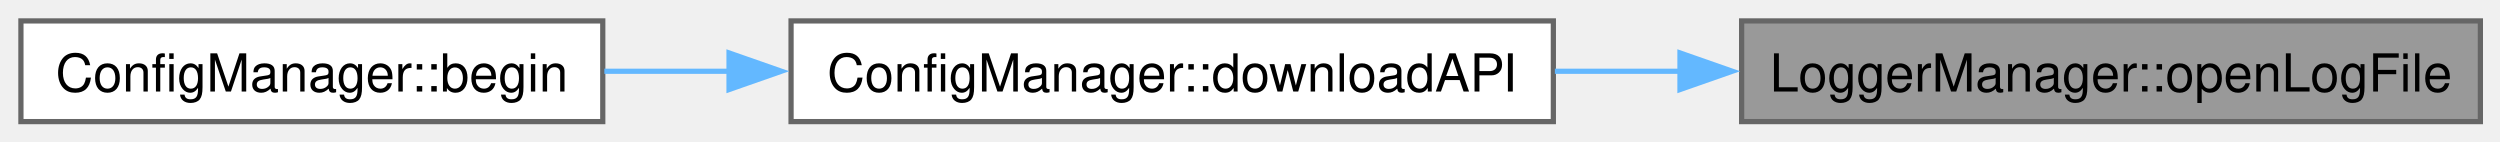
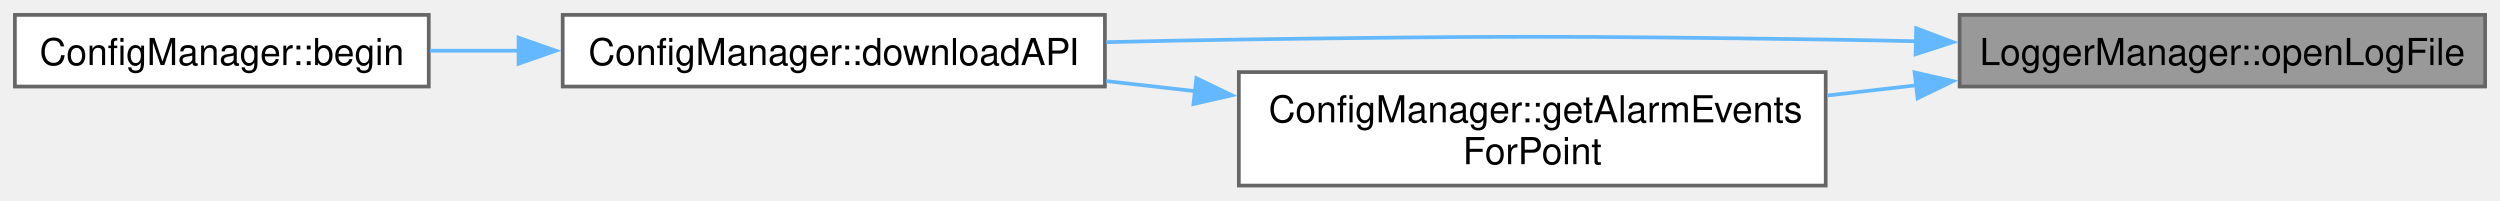
- <svg xmlns="http://www.w3.org/2000/svg" xmlns:xlink="http://www.w3.org/1999/xlink" width="478pt" height="27pt" viewBox="0.00 0.00 478.00 27.00">
-   <g id="graph0" class="graph" transform="scale(1 1) rotate(0) translate(4 23.25)">
+ <svg xmlns="http://www.w3.org/2000/svg" xmlns:xlink="http://www.w3.org/1999/xlink" width="672pt" height="54pt" viewBox="0.00 0.00 672.00 54.00">
+   <g id="graph0" class="graph" transform="scale(1 1) rotate(0) translate(4 49.88)">
    <g id="Node000001" class="node">
      <g id="a_Node000001">
        <a xlink:title=" ">
-           <polygon fill="#999999" stroke="#666666" points="470.25,-19.25 329,-19.25 329,0 470.25,0 470.25,-19.25" />
-           <text xml:space="preserve" text-anchor="middle" x="399.62" y="-5.75" font-family="Helvetica,sans-Serif" font-size="10.00">LoggerManager::openLogFile</text>
+           <polygon fill="#999999" stroke="#666666" points="664,-45.88 522.75,-45.88 522.75,-26.62 664,-26.62 664,-45.88" />
+           <text xml:space="preserve" text-anchor="middle" x="593.38" y="-32.38" font-family="Helvetica,sans-Serif" font-size="10.00">LoggerManager::openLogFile</text>
        </a>
      </g>
    </g>
    <g id="Node000002" class="node">
      <g id="a_Node000002">
        <a xlink:href="class_config_manager.html#a3b28982c79587a287c8ddf0acf47f71d" target="_top" xlink:title="Setup file download API endpoints.">
-           <polygon fill="white" stroke="#666666" points="293,-19.25 147.25,-19.25 147.25,0 293,0 293,-19.25" />
-           <text xml:space="preserve" text-anchor="middle" x="220.12" y="-5.75" font-family="Helvetica,sans-Serif" font-size="10.00">ConfigManager::downloadAPI</text>
+           <polygon fill="white" stroke="#666666" points="293,-45.88 147.25,-45.88 147.25,-26.62 293,-26.62 293,-45.88" />
+           <text xml:space="preserve" text-anchor="middle" x="220.12" y="-32.38" font-family="Helvetica,sans-Serif" font-size="10.00">ConfigManager::downloadAPI</text>
        </a>
      </g>
    </g>
    <g id="edge1_Node000001_Node000002" class="edge">
      <g id="a_edge1_Node000001_Node000002">
        <a xlink:title=" ">
-           <path fill="none" stroke="#63b8ff" d="M317.43,-9.62C309.38,-9.62 301.24,-9.62 293.29,-9.62" />
-           <polygon fill="#63b8ff" stroke="#63b8ff" points="317.21,-13.13 327.21,-9.63 317.21,-6.13 317.21,-13.13" />
+           <path fill="none" stroke="#63b8ff" d="M511.25,-38.79C502.97,-38.98 494.69,-39.14 486.75,-39.25 416.65,-40.25 399.1,-40.22 329,-39.25 317.48,-39.09 305.27,-38.83 293.36,-38.54" />
+           <polygon fill="#63b8ff" stroke="#63b8ff" points="511.07,-42.29 520.98,-38.55 510.9,-35.3 511.07,-42.29" />
+         </a>
+       </g>
+     </g>
+     <g id="Node000004" class="node">
+       <g id="a_Node000004">
+         <a xlink:href="class_config_manager.html#aa425fe77d9c00f404f1c02327263f516" target="_top" xlink:title="Get alarm events for a specific point within date range.">
+           <polygon fill="white" stroke="#666666" points="486.75,-30.5 329,-30.5 329,0 486.75,0 486.75,-30.5" />
+           <text xml:space="preserve" text-anchor="start" x="337" y="-17" font-family="Helvetica,sans-Serif" font-size="10.00">ConfigManager::getAlarmEvents</text>
+           <text xml:space="preserve" text-anchor="middle" x="407.88" y="-5.75" font-family="Helvetica,sans-Serif" font-size="10.00">ForPoint</text>
+         </a>
+       </g>
+     </g>
+     <g id="edge3_Node000001_Node000004" class="edge">
+       <g id="a_edge3_Node000001_Node000004">
+         <a xlink:title=" ">
+           <path fill="none" stroke="#63b8ff" d="M511.26,-26.97C503.25,-26.05 495.14,-25.12 487.16,-24.21" />
+           <polygon fill="#63b8ff" stroke="#63b8ff" points="510.64,-30.42 520.97,-28.08 511.44,-23.46 510.64,-30.42" />
        </a>
      </g>
    </g>
    <g id="Node000003" class="node">
      <g id="a_Node000003">
        <a xlink:href="class_config_manager.html#a0497343220fc493f5cf9574922508908" target="_top" xlink:title="Initialize the configuration system.">
-           <polygon fill="white" stroke="#666666" points="111.25,-19.25 0,-19.25 0,0 111.25,0 111.25,-19.25" />
-           <text xml:space="preserve" text-anchor="middle" x="55.62" y="-5.75" font-family="Helvetica,sans-Serif" font-size="10.00">ConfigManager::begin</text>
+           <polygon fill="white" stroke="#666666" points="111.25,-45.88 0,-45.88 0,-26.62 111.25,-26.62 111.25,-45.88" />
+           <text xml:space="preserve" text-anchor="middle" x="55.62" y="-32.38" font-family="Helvetica,sans-Serif" font-size="10.00">ConfigManager::begin</text>
        </a>
      </g>
    </g>
    <g id="edge2_Node000002_Node000003" class="edge">
      <g id="a_edge2_Node000002_Node000003">
        <a xlink:title=" ">
-           <path fill="none" stroke="#63b8ff" d="M135.45,-9.62C127.35,-9.62 119.27,-9.62 111.55,-9.62" />
-           <polygon fill="#63b8ff" stroke="#63b8ff" points="135.39,-13.13 145.39,-9.63 135.39,-6.13 135.39,-13.13" />
+           <path fill="none" stroke="#63b8ff" d="M135.45,-36.25C127.35,-36.25 119.27,-36.25 111.55,-36.25" />
+           <polygon fill="#63b8ff" stroke="#63b8ff" points="135.39,-39.75 145.39,-36.25 135.39,-32.75 135.39,-39.75" />
+         </a>
+       </g>
+     </g>
+     <g id="edge4_Node000004_Node000002" class="edge">
+       <g id="a_edge4_Node000004_Node000002">
+         <a xlink:title=" ">
+           <path fill="none" stroke="#63b8ff" d="M317.32,-25.37C309.29,-26.28 301.22,-27.2 293.35,-28.08" />
+           <polygon fill="#63b8ff" stroke="#63b8ff" points="317.59,-28.87 327.13,-24.27 316.8,-21.91 317.59,-28.87" />
        </a>
      </g>
    </g>
  </g>
</svg>
